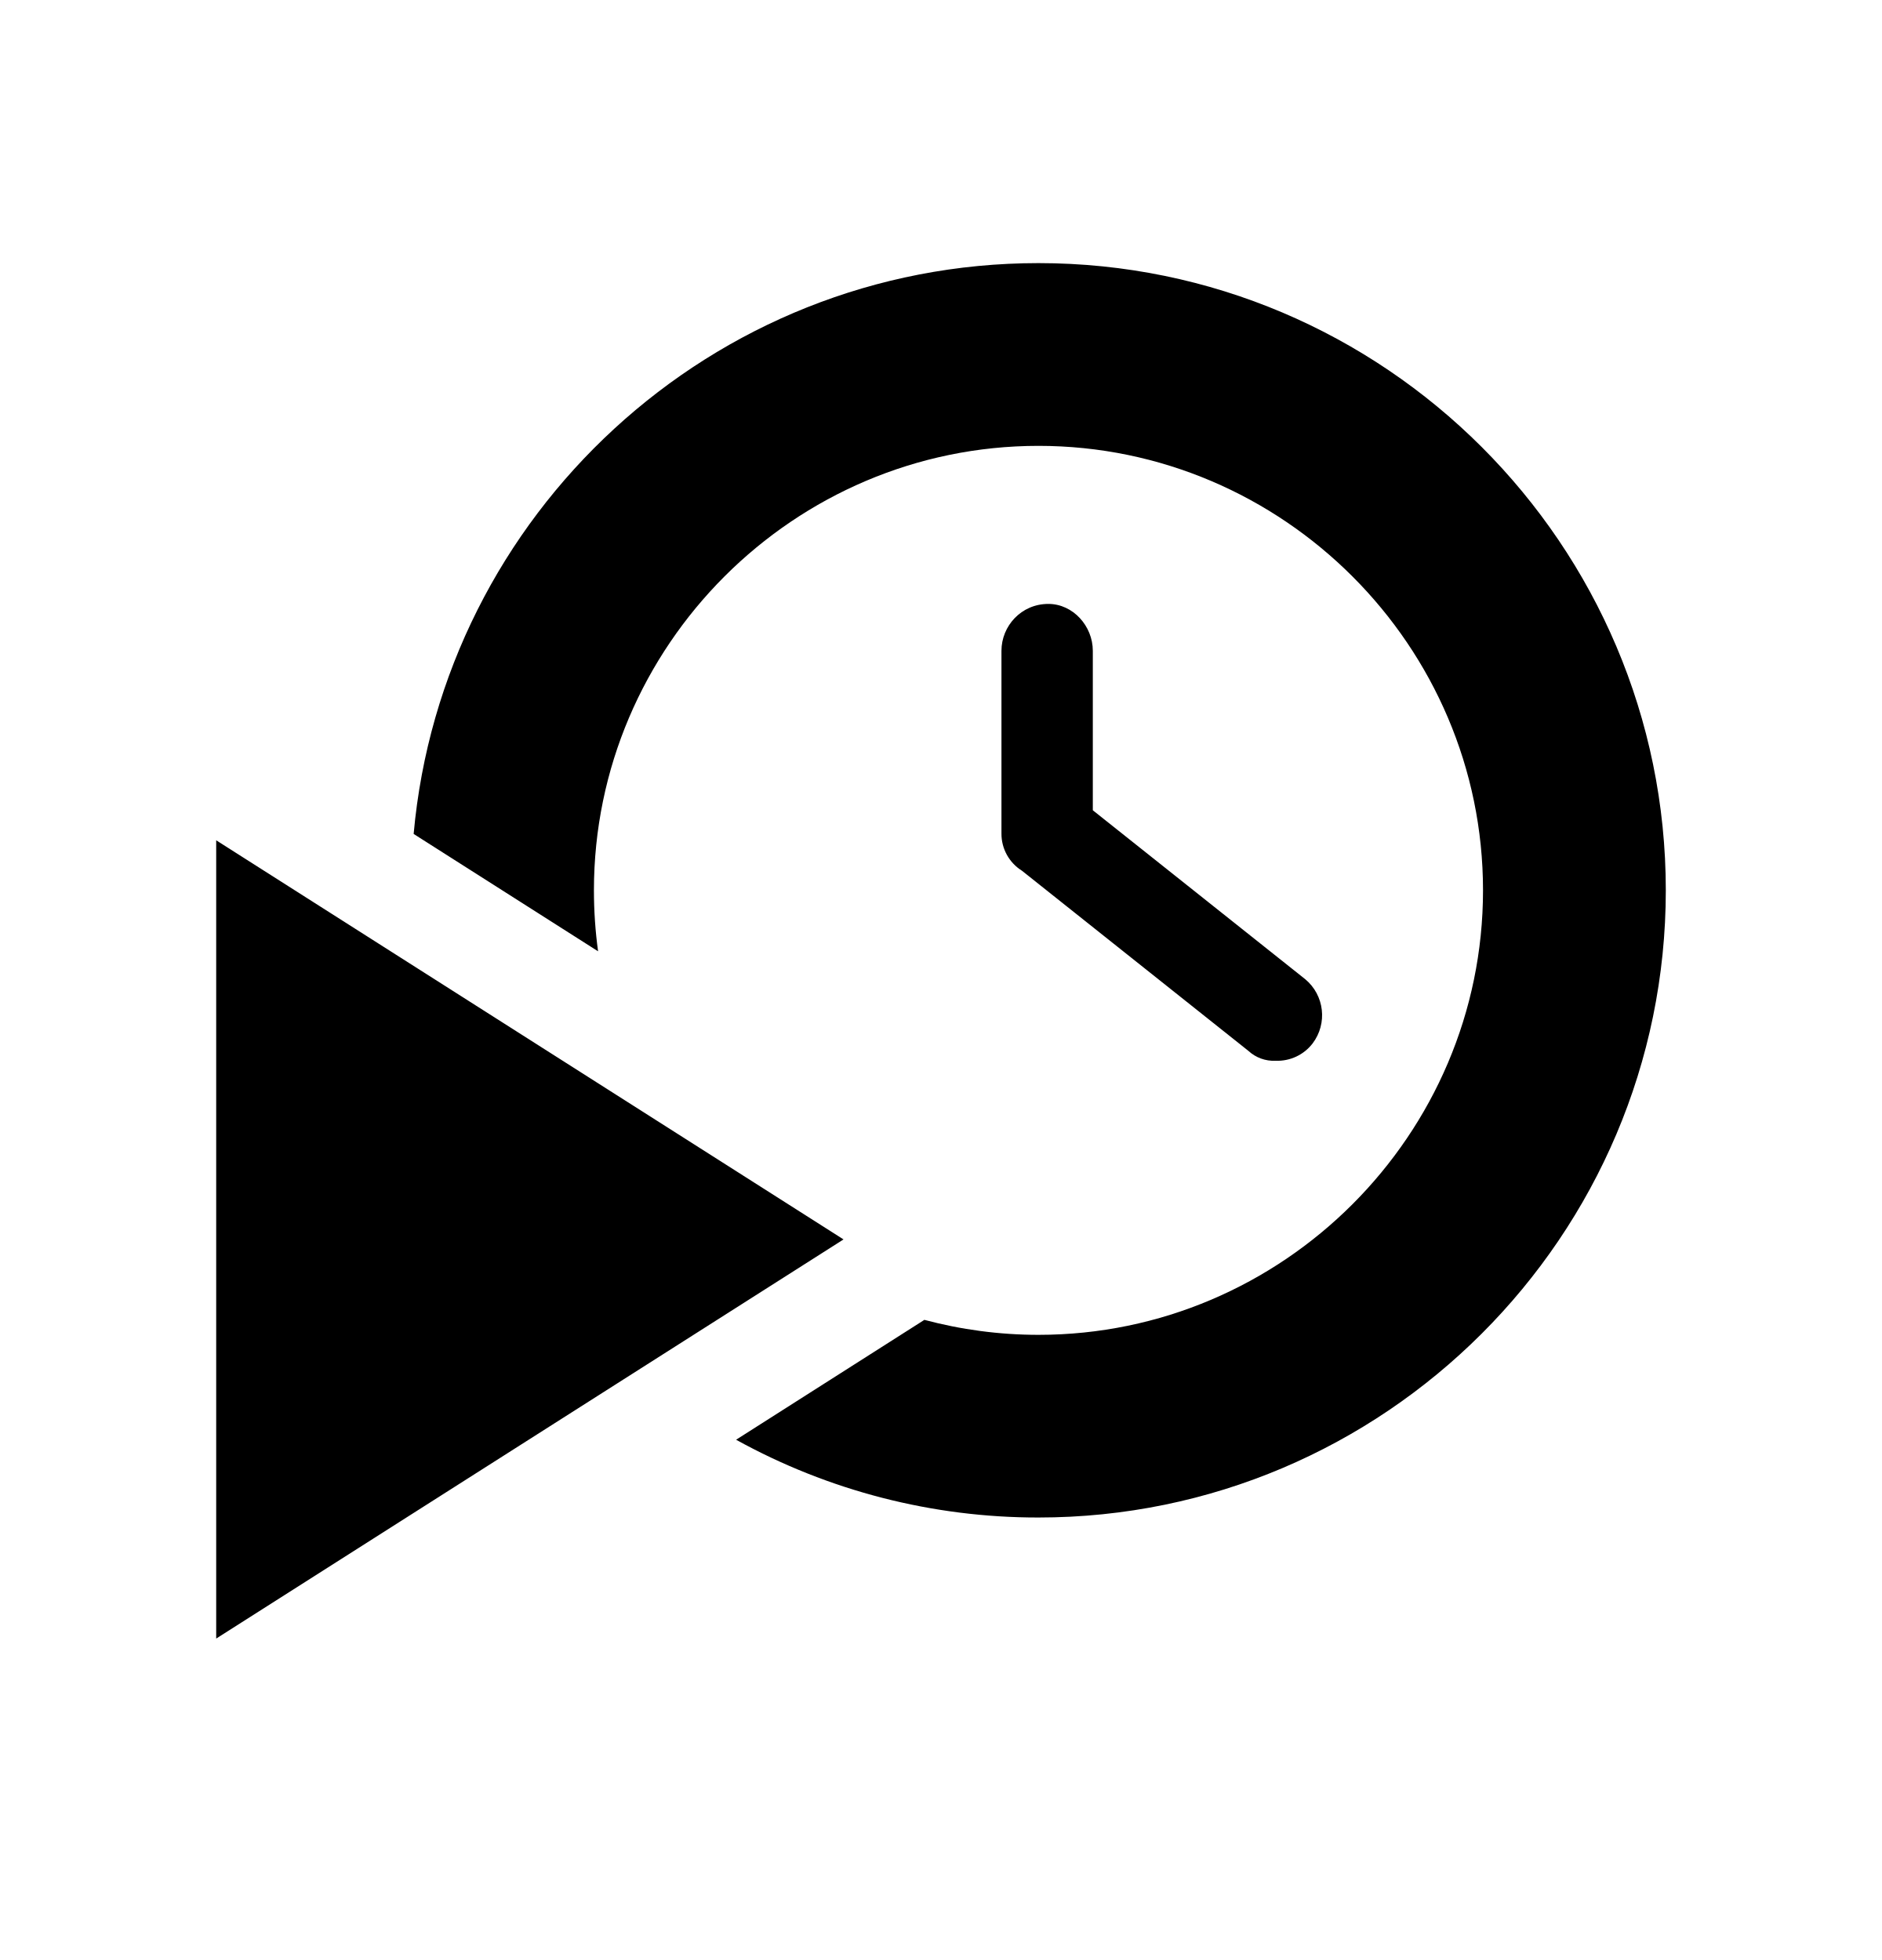
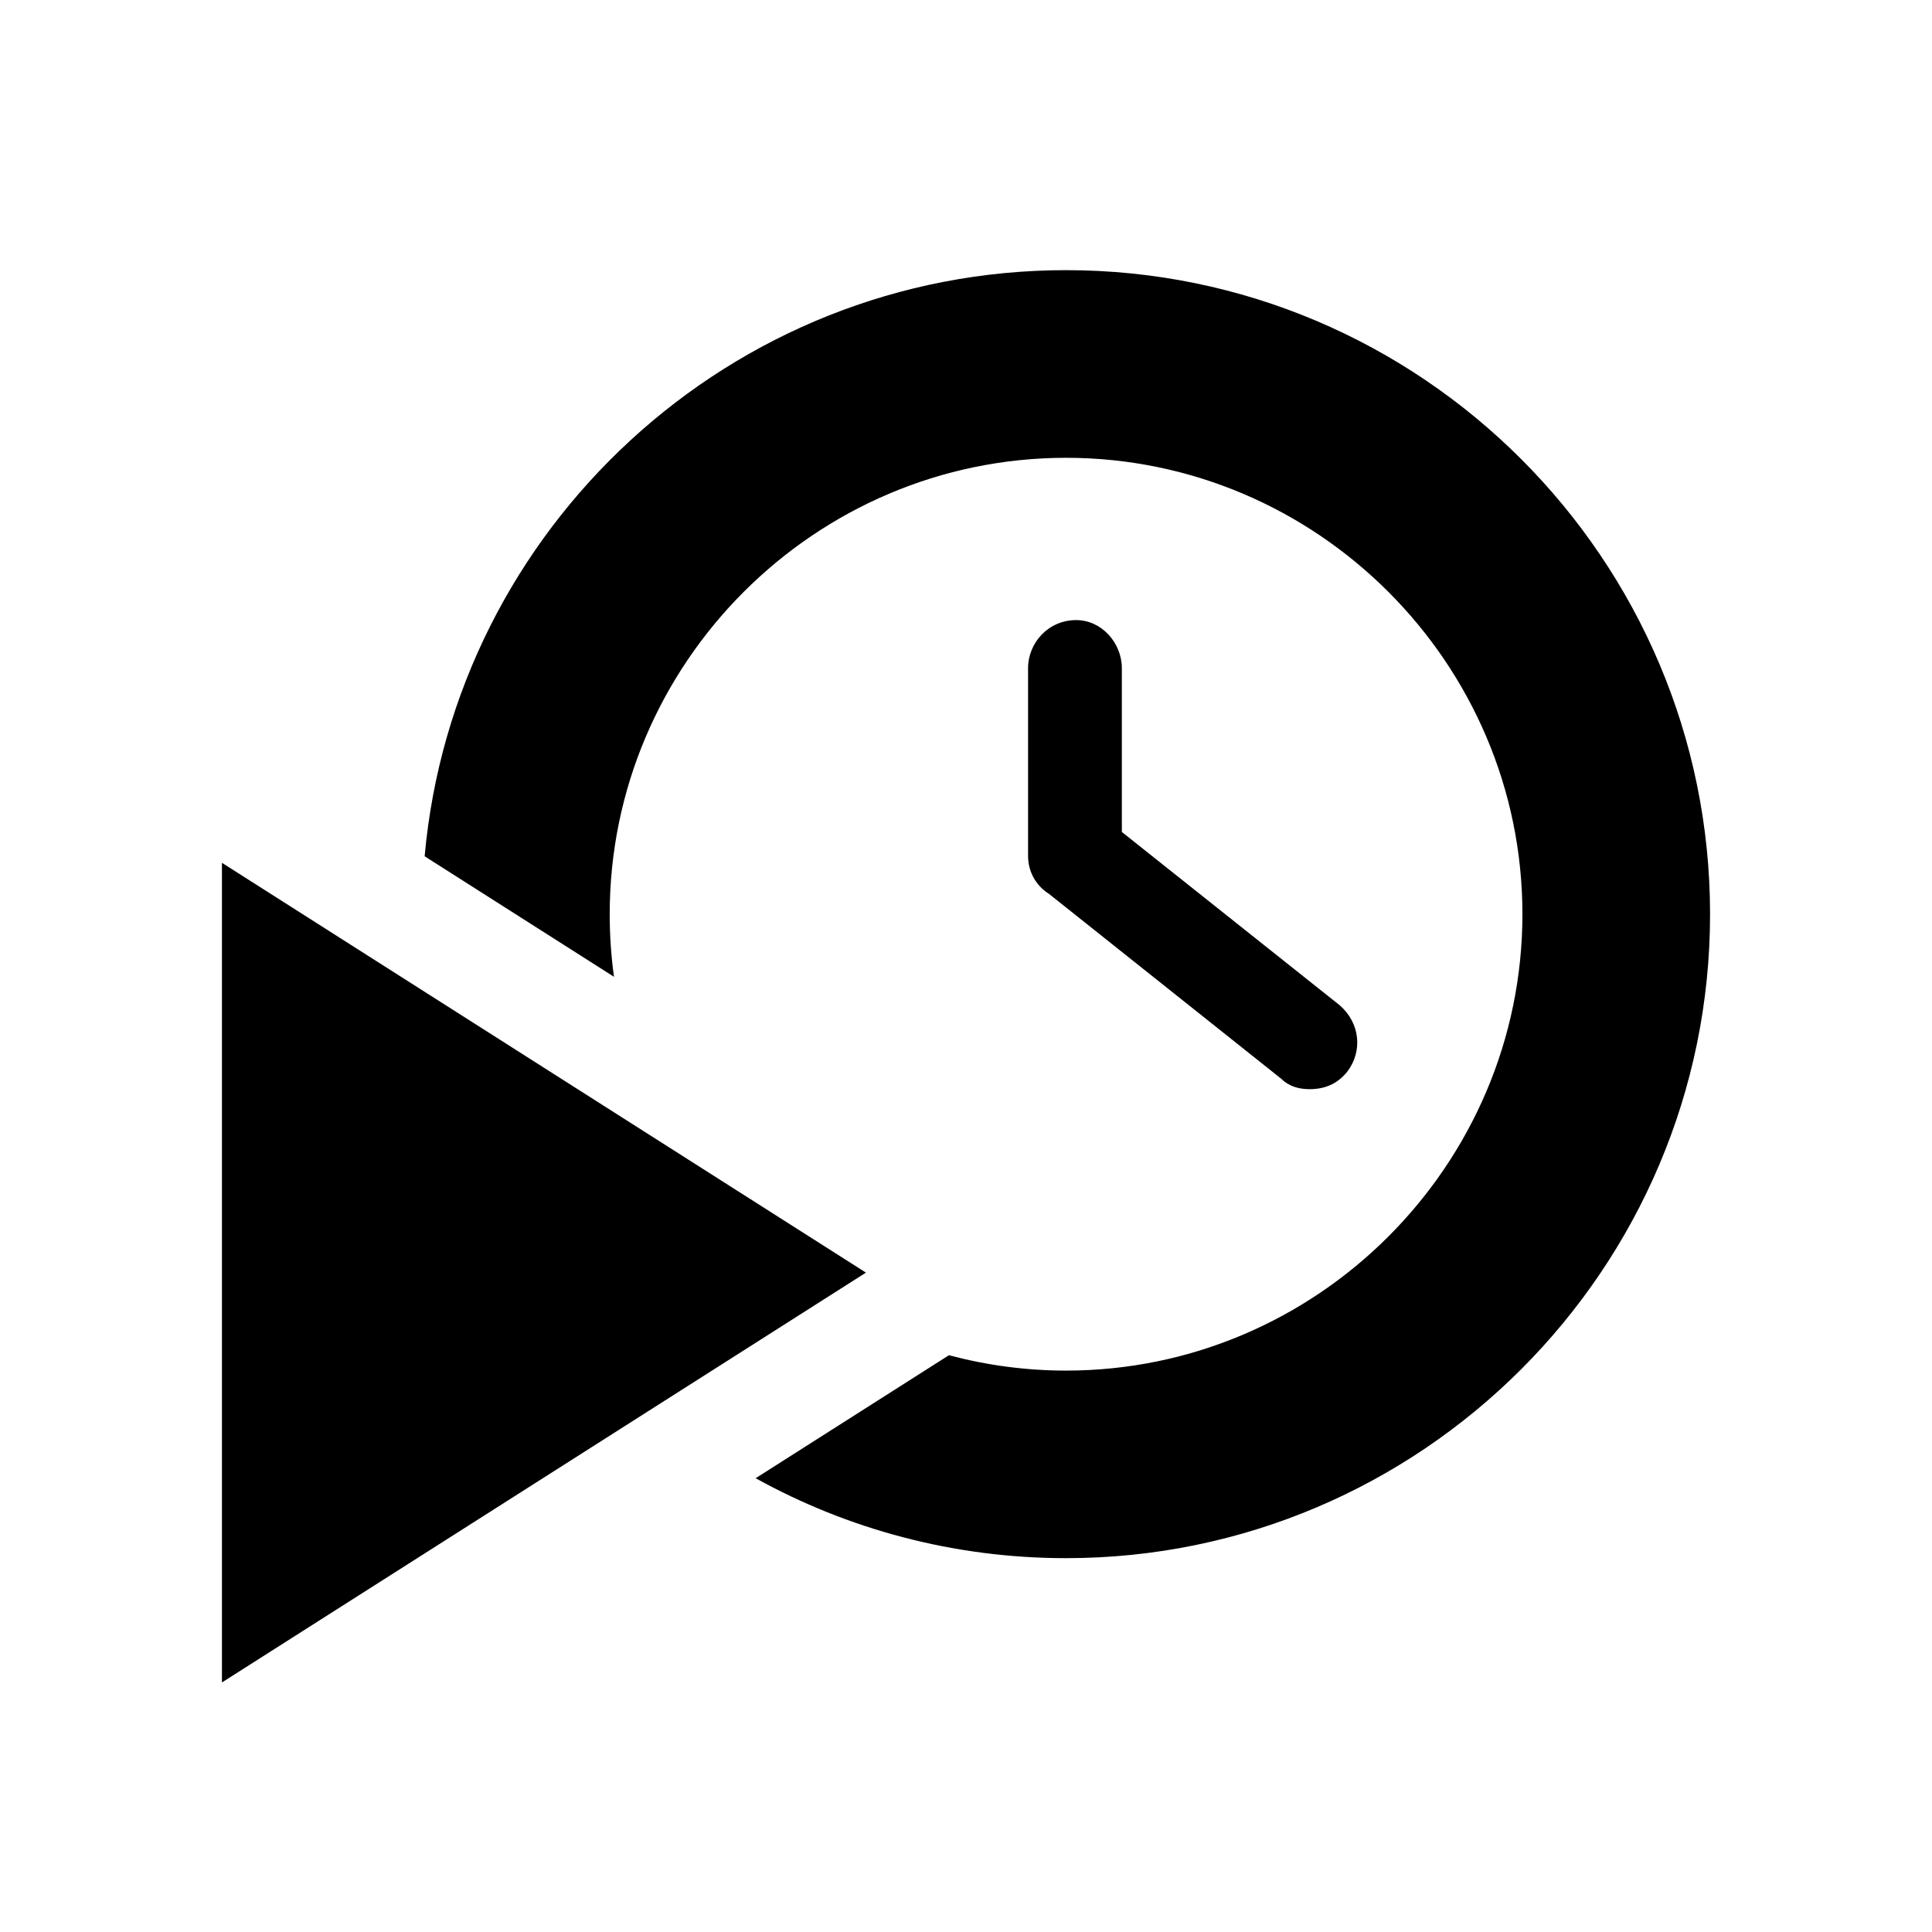
- <svg xmlns="http://www.w3.org/2000/svg" width="24" height="25" viewBox="0 0 24 25">
-   <path d="M13.243 5.687c-3.118 0-5.669 2.551-5.669 5.669 0 .264.018.524.053.778l-2.352-1.497c.365-4.074 3.801-7.281 7.968-7.281 4.409 0 8 3.591 8 8 0 4.41-3.591 8-8 8a7.952 7.952 0 0 1-3.856-.992l2.401-1.529c.465.124.953.191 1.455.191 3.118 0 5.669-2.551 5.669-5.67 0-3.118-2.551-5.669-5.669-5.669ZM2.757 20.9V10.718l8 5.091Zm10.014-10.268V8.301c0-.315.251-.598.598-.598.315 0 .567.283.567.598v2.034l2.709 2.155a.597.597 0 0 1 .094.819.566.566 0 0 1-.472.221.476.476 0 0 1-.347-.126l-2.888-2.298a.555.555 0 0 1-.261-.474Z" />
+ <svg xmlns="http://www.w3.org/2000/svg" width="24" height="24" viewBox="0 0 24 24" fill="none">
+   <path fill-rule="evenodd" clip-rule="evenodd" d="M13.243 5.687C16.361 5.687 18.912 8.238 18.912 11.356C18.912 14.475 16.361 17.026 13.243 17.026C12.741 17.026 12.253 16.959 11.788 16.835L9.387 18.363C10.531 18.996 11.846 19.356 13.243 19.356C17.652 19.356 21.243 15.766 21.243 11.356C21.243 6.947 17.652 3.356 13.243 3.356C9.076 3.356 5.64 6.563 5.275 10.637L7.627 12.134C7.592 11.88 7.574 11.62 7.574 11.356C7.574 8.238 10.125 5.687 13.243 5.687ZM12.771 10.632C12.771 10.831 12.871 11.004 13.032 11.105L15.92 13.404C16.015 13.498 16.14 13.53 16.267 13.53C16.456 13.53 16.613 13.467 16.739 13.309C16.928 13.057 16.896 12.711 16.645 12.49L13.936 10.335V8.301C13.936 7.986 13.684 7.703 13.369 7.703C13.022 7.703 12.771 7.986 12.771 8.301V10.632ZM2.757 20.9V10.718L10.757 15.809L2.757 20.9Z" fill="black" />
</svg>
